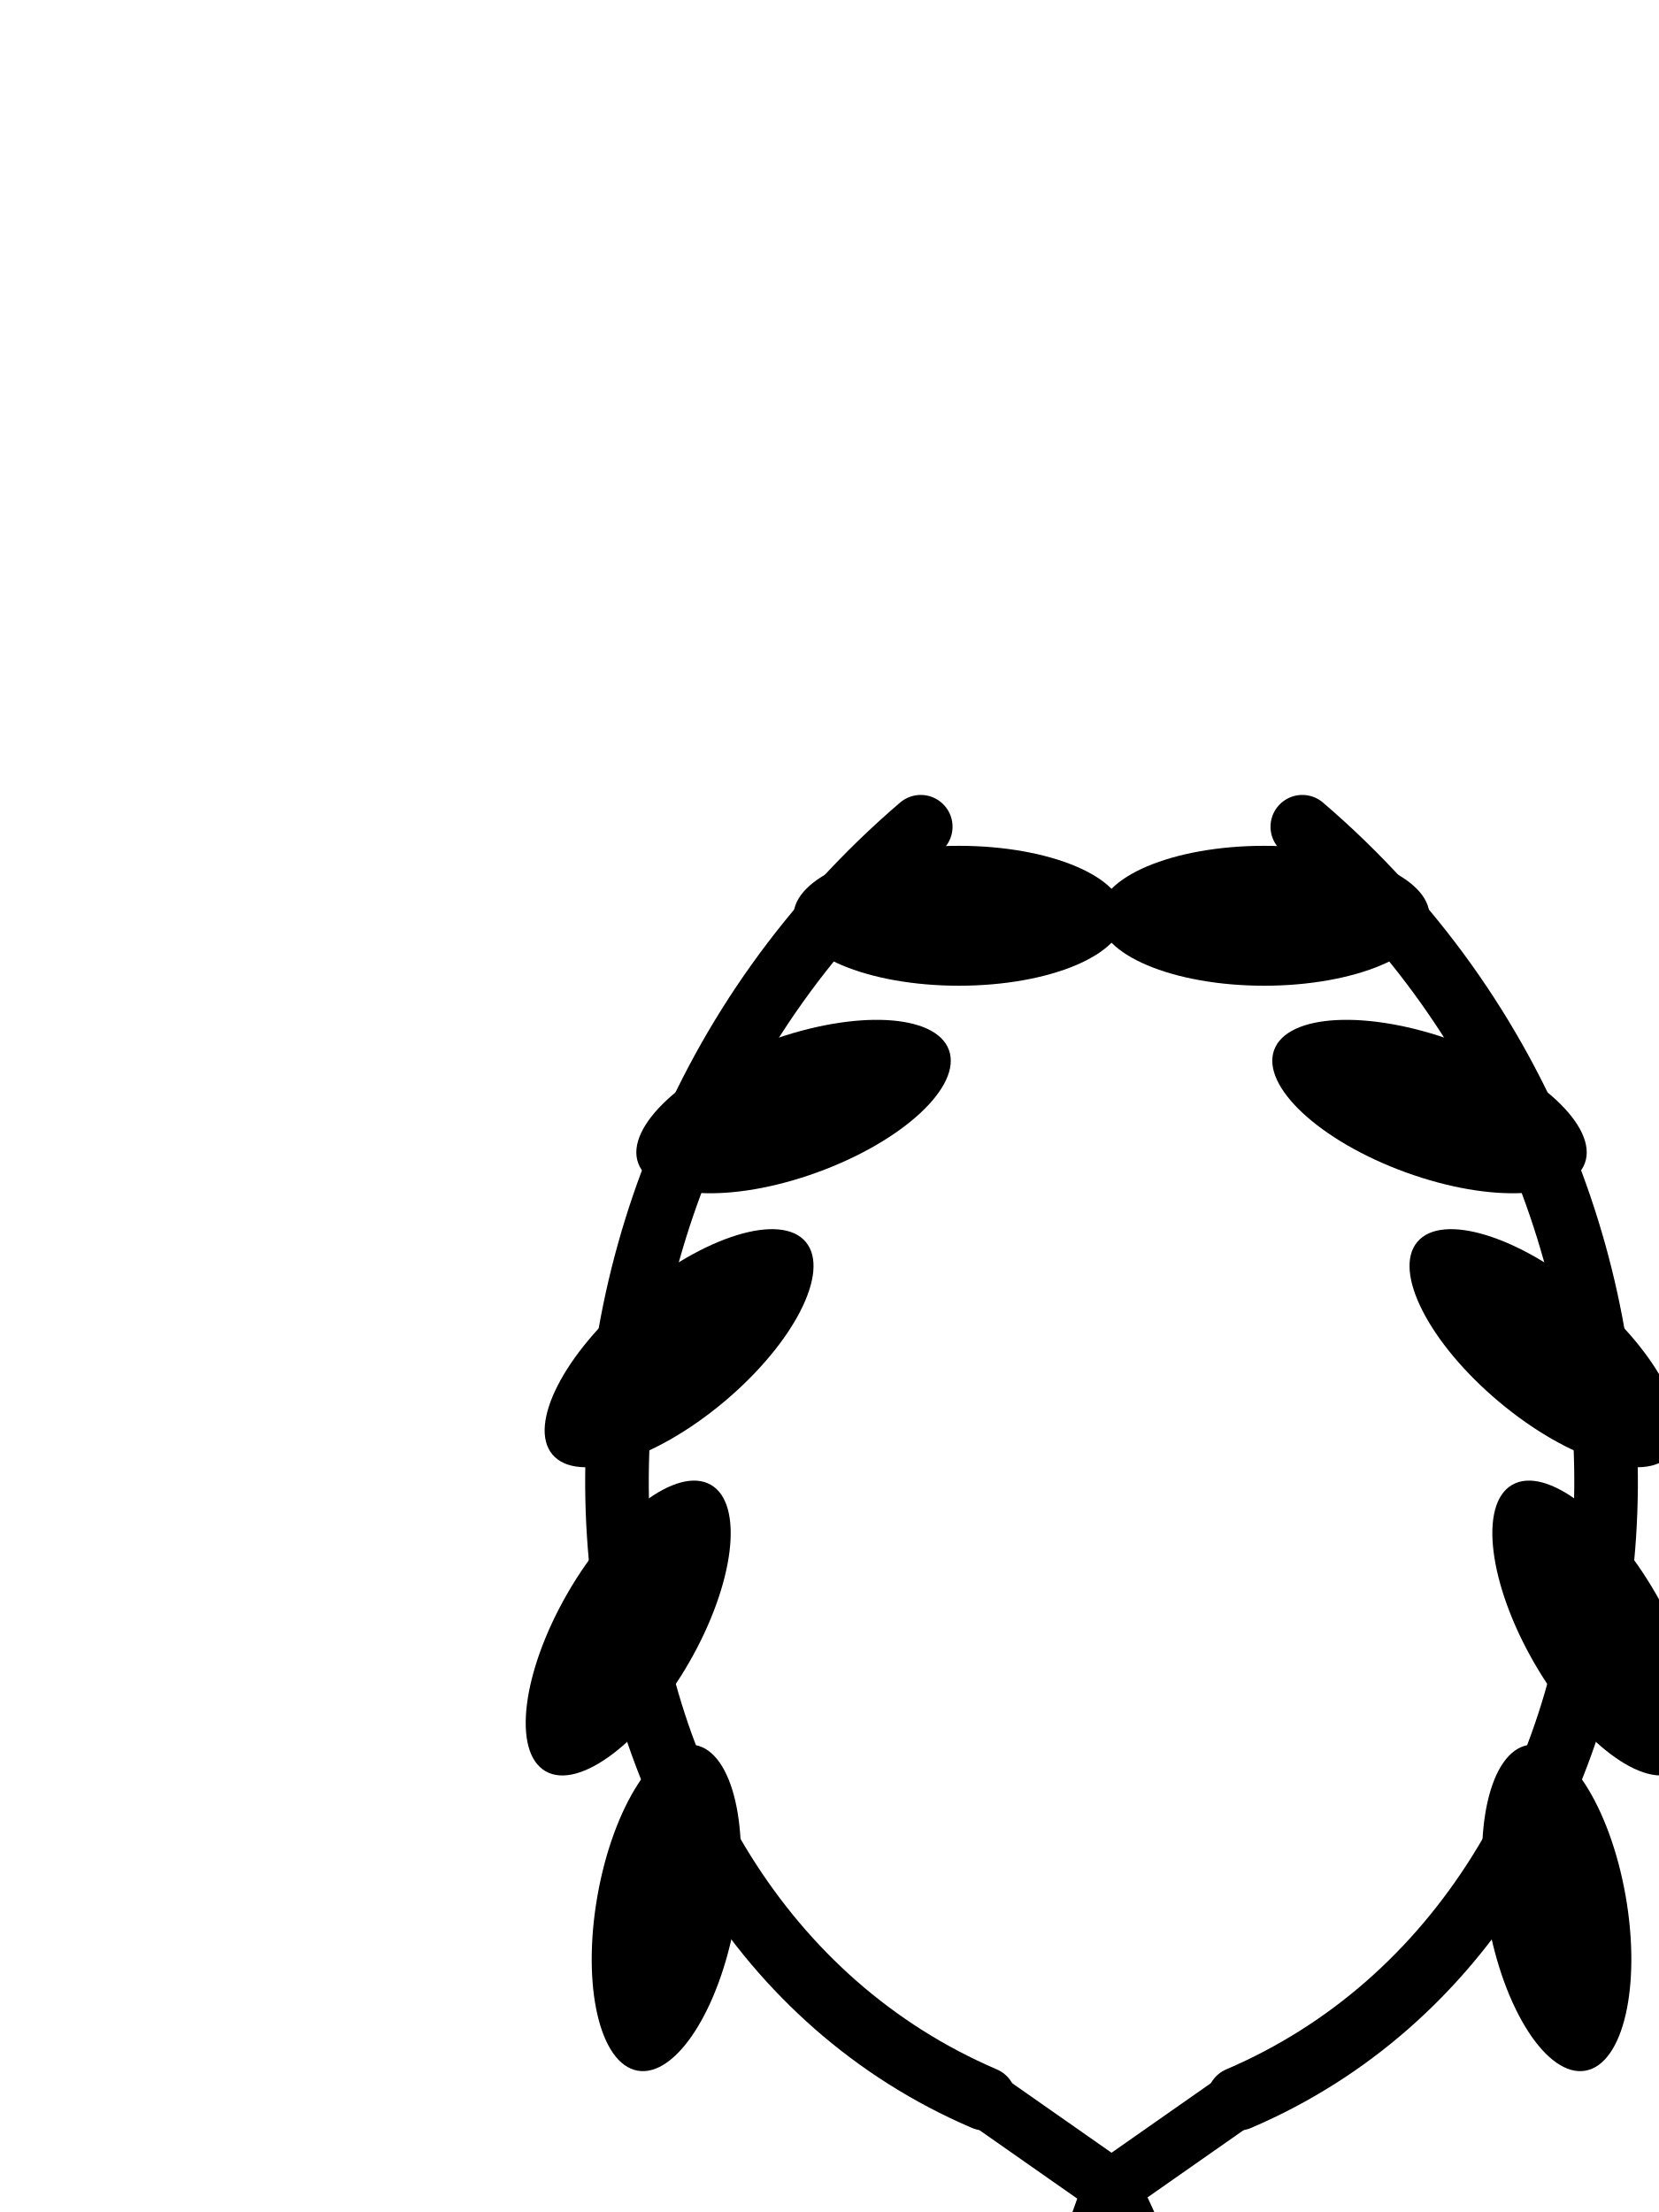
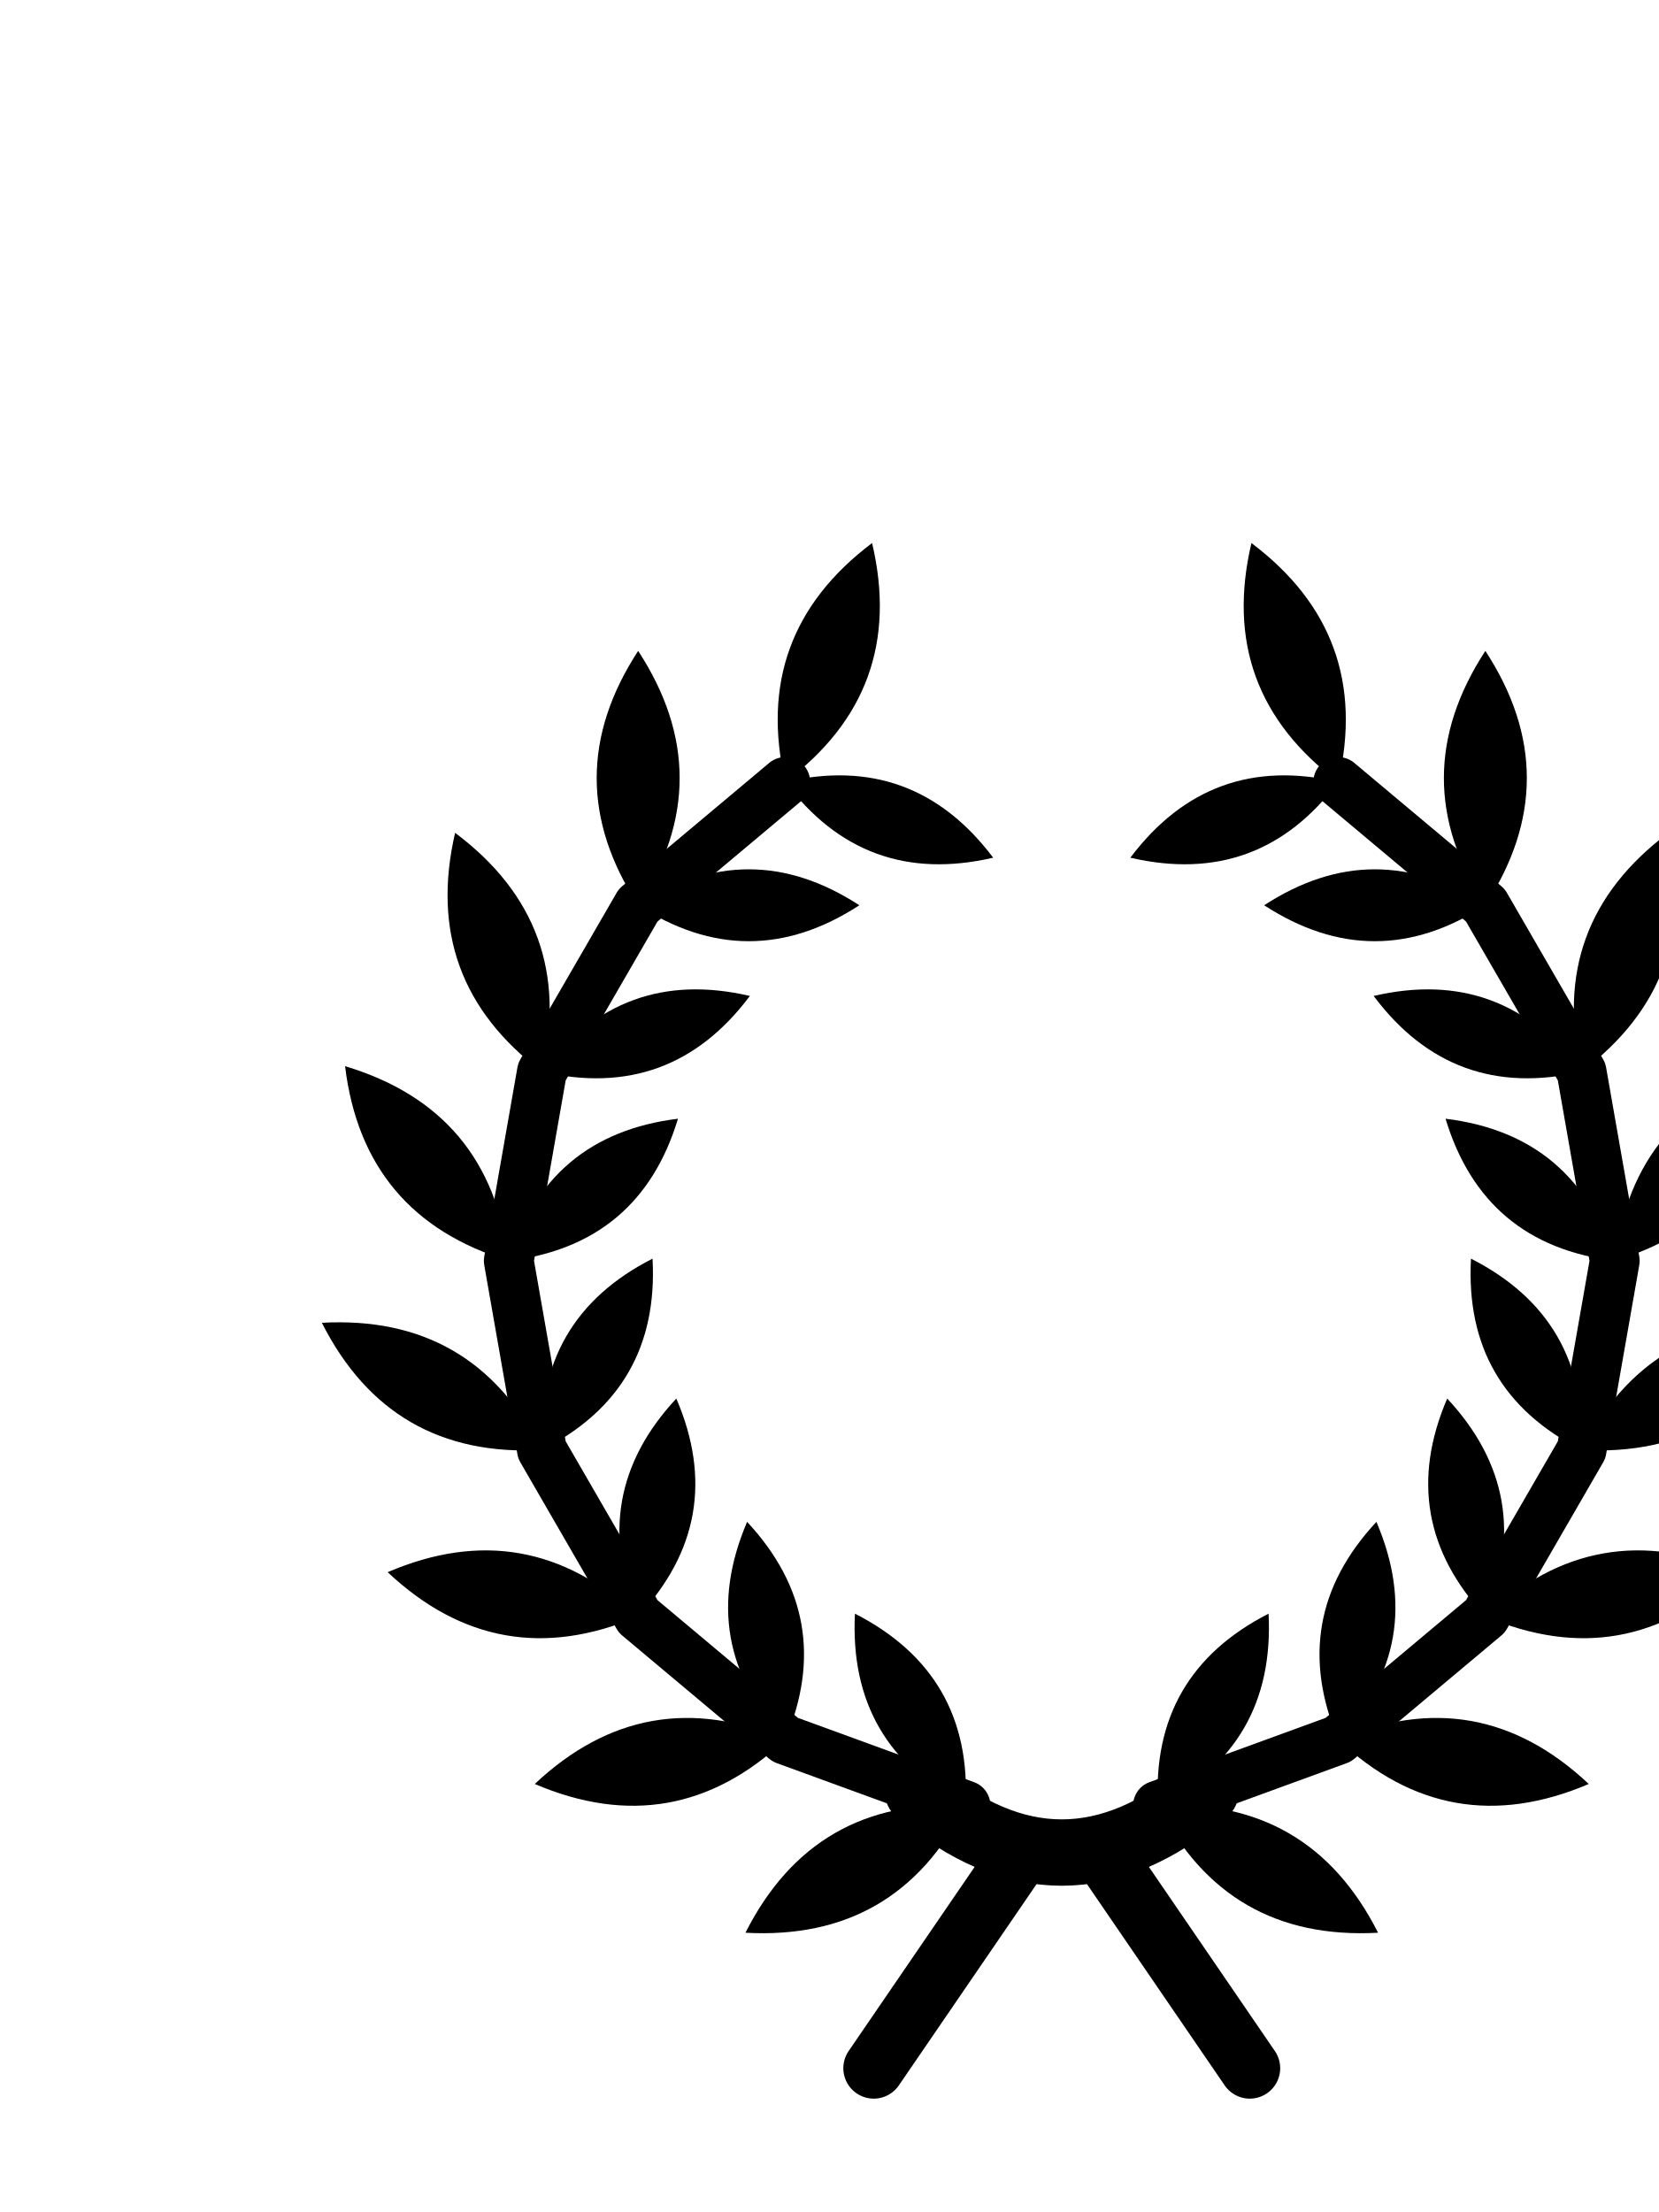
<svg xmlns="http://www.w3.org/2000/svg" viewBox="0 0 300 400" preserveAspectRatio="xMidYMid slice">
-   <g transform="translate(-6 0) scale(1.15)">
-     <ellipse cx="110" cy="300" rx="26" ry="11" transform="rotate(-80 110 300)" fill="currentColor" />
-     <ellipse cx="104" cy="256" rx="26" ry="11" transform="rotate(-60 104 256)" fill="currentColor" />
-     <ellipse cx="112" cy="212" rx="26" ry="11" transform="rotate(-40 112 212)" fill="currentColor" />
-     <ellipse cx="130" cy="174" rx="26" ry="11" transform="rotate(-20 130 174)" fill="currentColor" />
-     <ellipse cx="156" cy="144" rx="26" ry="11" transform="rotate(0 156 144)" fill="currentColor" />
-     <ellipse cx="250" cy="300" rx="26" ry="11" transform="rotate(80 250 300)" fill="currentColor" />
-     <ellipse cx="256" cy="256" rx="26" ry="11" transform="rotate(60 256 256)" fill="currentColor" />
-     <ellipse cx="248" cy="212" rx="26" ry="11" transform="rotate(40 248 212)" fill="currentColor" />
-     <ellipse cx="230" cy="174" rx="26" ry="11" transform="rotate(20 230 174)" fill="currentColor" />
-     <ellipse cx="204" cy="144" rx="26" ry="11" transform="rotate(0 204 144)" fill="currentColor" />
-     <path d="M160 330C90 300 80 190 150 130M200 330C270 300 280 190 210 130" fill="none" stroke="currentColor" stroke-width="10" stroke-linecap="round" stroke-linejoin="round" />
-     <path d="M160 330L180 344L200 330M180 344L170 372M180 344L192 370" fill="none" stroke="currentColor" stroke-width="9" stroke-linecap="round" stroke-linejoin="round" />
-   </g>
+   <path d="M174.6 326.5L142.0 314.6L115.4 292.3L98.0 262.2L92.0 228.0L98.0 193.8L115.4 163.7L142.0 141.4" fill="none" stroke="currentColor" stroke-width="9" stroke-linecap="round" stroke-linejoin="round" />
+   <path d="M174.6 326.5Q147.2 325.0 134.8 349.5Q162.2 351.0 174.6 326.5Z" fill="currentColor" />
+   <path d="M174.6 326.5Q175.9 302.7 154.6 291.8Q153.4 315.7 174.6 326.5Z" fill="currentColor" />
+   <path d="M142.0 314.6Q116.7 303.8 96.7 322.6Q122.0 333.4 142.0 314.6Z" fill="currentColor" />
+   <path d="M142.0 314.6Q151.3 292.6 135.1 275.2Q125.7 297.2 142.0 314.6Z" fill="currentColor" />
+   <path d="M115.4 292.3Q95.3 273.5 70.1 284.3Q90.1 303.1 115.4 292.3Z" fill="currentColor" />
+   <path d="M115.4 292.3Q131.7 274.8 122.3 252.9Q106.1 270.3 115.4 292.3Z" fill="currentColor" />
+   <path d="M98.0 262.2Q85.6 237.7 58.2 239.2Q70.6 263.7 98.0 262.2Z" fill="currentColor" />
+   <path d="M98.0 262.2Q119.3 251.4 118.0 227.6Q96.8 238.4 98.0 262.2Z" fill="currentColor" />
+   <path d="M92.0 228.0Q88.7 200.7 62.4 192.8Q65.7 220.0 92.0 228.0Z" fill="currentColor" />
+   <path d="M92.0 228.0Q115.7 225.1 122.6 202.3Q99.0 205.2 92.0 228.0Z" fill="currentColor" />
+   <path d="M98.0 193.8Q104.3 167.1 82.3 150.6Q76.1 177.3 98.0 193.8Z" fill="currentColor" />
+   <path d="M98.0 193.8Q121.3 199.2 135.6 180.1Q112.4 174.7 98.0 193.8Z" fill="currentColor" />
+   <path d="M115.4 163.7Q130.4 140.7 115.4 117.7Q100.4 140.7 115.4 163.7Z" fill="currentColor" />
+   <path d="M115.4 163.7Q135.4 176.7 155.4 163.7Q135.4 150.7 115.4 163.7Z" fill="currentColor" />
+   <path d="M142.0 141.4Q164.0 124.9 157.7 98.2Q135.8 114.7 142.0 141.4Z" fill="currentColor" />
+   <path d="M142.0 141.4Q156.3 160.5 179.6 155.1Q165.2 136.0 142.0 141.4Z" fill="currentColor" />
+   <path d="M209.4 326.5L242.0 314.6L268.6 292.3L286.0 262.2L292.0 228.0L286.0 193.8L268.6 163.7L242.0 141.4" fill="none" stroke="currentColor" stroke-width="9" stroke-linecap="round" stroke-linejoin="round" />
+   <path d="M209.4 326.5Q221.8 351.0 249.2 349.5Q236.8 325.0 209.4 326.5Z" fill="currentColor" />
+   <path d="M209.4 326.5Q230.6 315.7 229.4 291.8Q208.1 302.7 209.4 326.5Z" fill="currentColor" />
+   <path d="M242.0 314.6Q262.0 333.4 287.3 322.6Q267.3 303.8 242.0 314.6Z" fill="currentColor" />
+   <path d="M242.0 314.6Q258.3 297.2 248.9 275.2Q232.7 292.6 242.0 314.6Z" fill="currentColor" />
+   <path d="M268.6 292.3Q293.9 303.1 313.9 284.3Q288.7 273.5 268.6 292.3Z" fill="currentColor" />
+   <path d="M268.6 292.3Q277.9 270.3 261.7 252.9Q252.3 274.8 268.6 292.3Z" fill="currentColor" />
+   <path d="M286.0 262.2Q313.4 263.7 325.8 239.2Q298.4 237.7 286.0 262.2Z" fill="currentColor" />
+   <path d="M286.0 262.2Q287.2 238.4 266.0 227.6Q264.7 251.4 286.0 262.2Z" fill="currentColor" />
+   <path d="M292.0 228.0Q318.3 220.0 321.6 192.8Q295.3 200.7 292.0 228.0Z" fill="currentColor" />
+   <path d="M292.0 228.0Q285.0 205.2 261.4 202.3Q268.3 225.1 292.0 228.0Z" fill="currentColor" />
+   <path d="M286.0 193.8Q307.9 177.3 301.7 150.6Q279.7 167.1 286.0 193.8Z" fill="currentColor" />
+   <path d="M286.0 193.8Q271.6 174.7 248.4 180.1Q262.7 199.2 286.0 193.8Z" fill="currentColor" />
+   <path d="M268.6 163.7Q283.6 140.7 268.6 117.7Q253.6 140.7 268.6 163.7Z" fill="currentColor" />
+   <path d="M268.6 163.7Q248.6 150.7 228.6 163.7Q248.6 176.7 268.6 163.7Z" fill="currentColor" />
+   <path d="M242.0 141.4Q248.2 114.7 226.3 98.2Q220.0 124.9 242.0 141.4Z" fill="currentColor" />
+   <path d="M242.0 141.4Q218.8 136.0 204.4 155.1Q227.7 160.5 242.0 141.4Z" fill="currentColor" />
+   <path d="M166 324Q192 346 218 324" fill="none" stroke="currentColor" stroke-width="12" stroke-linecap="round" stroke-linejoin="round" />
+   <path d="M184 336L158 374M200 336L226 374" fill="none" stroke="currentColor" stroke-width="11" stroke-linecap="round" stroke-linejoin="round" />
</svg>
